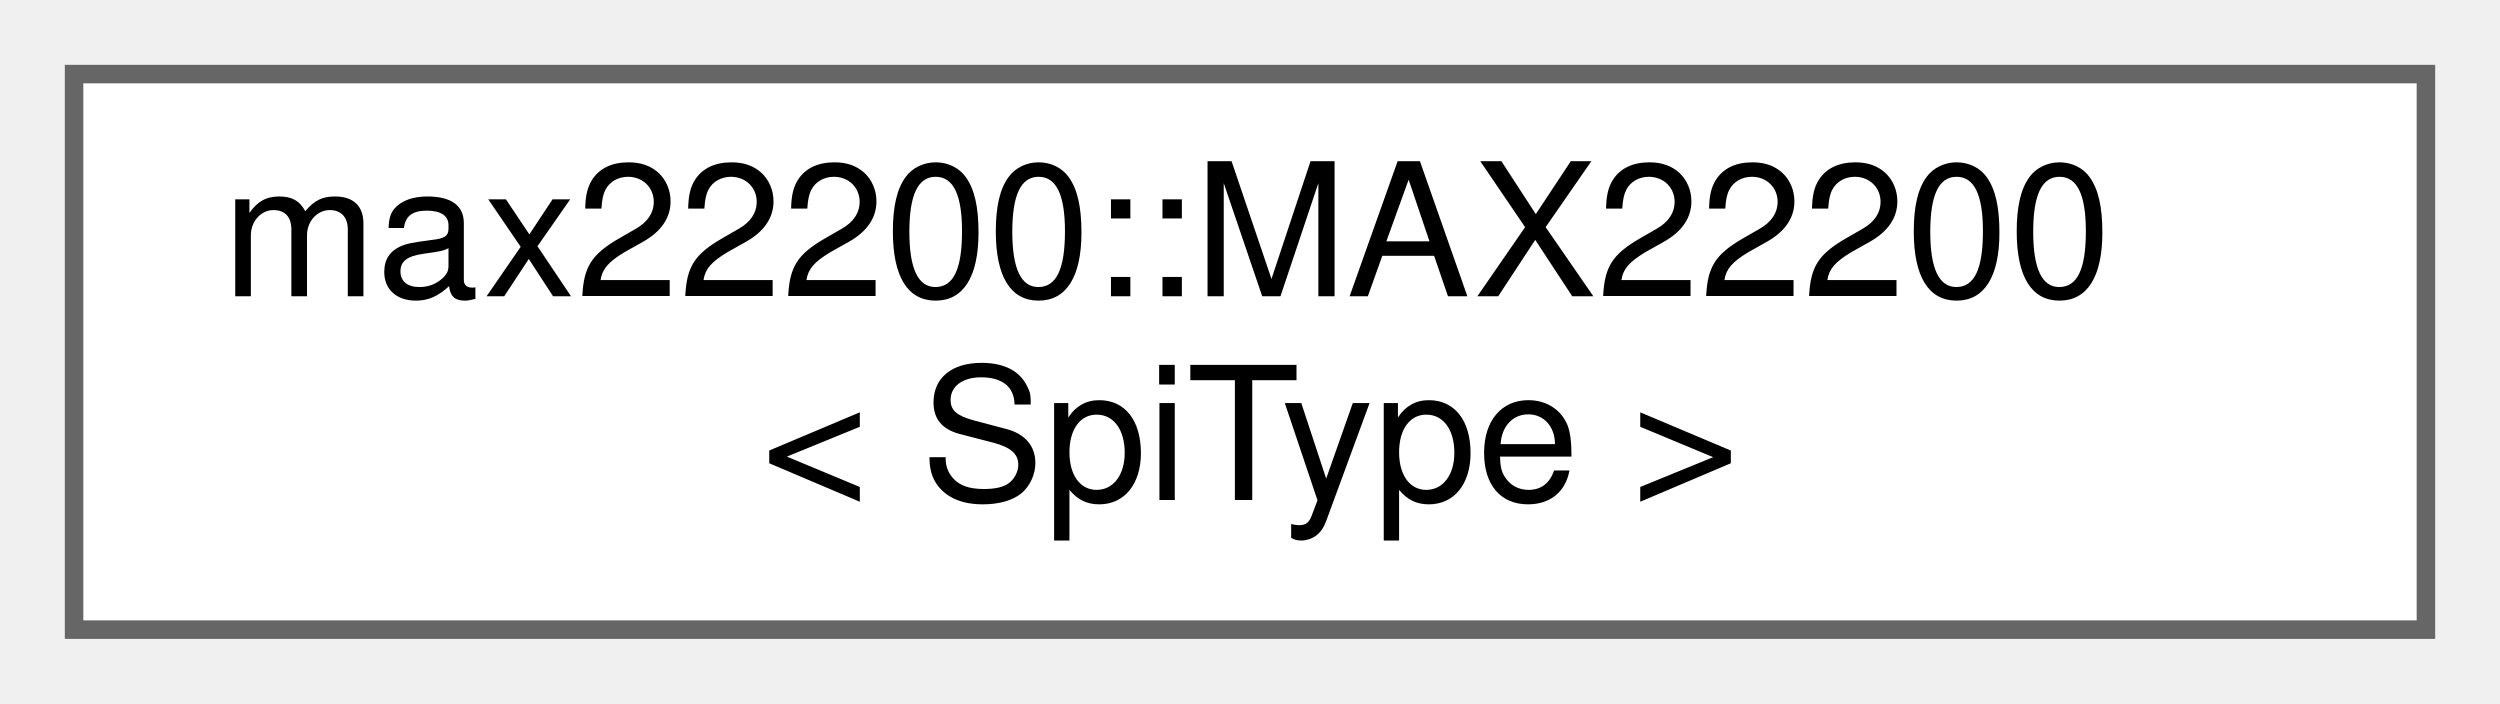
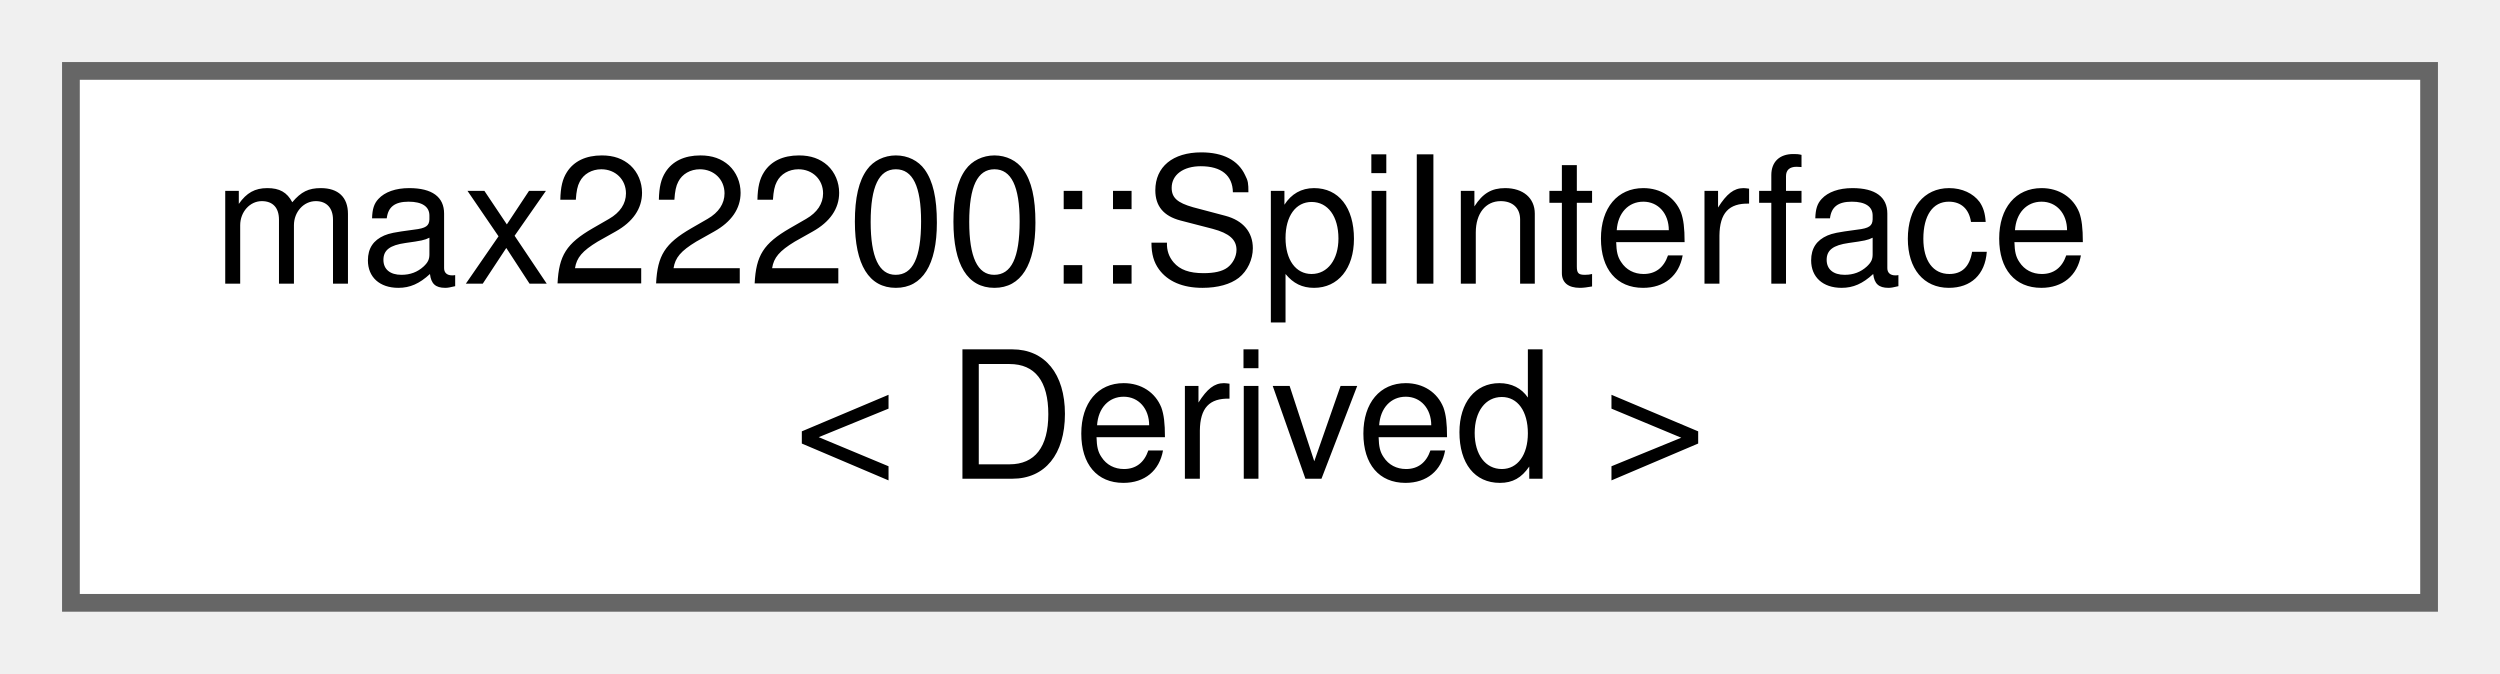
- <svg xmlns="http://www.w3.org/2000/svg" xmlns:xlink="http://www.w3.org/1999/xlink" width="135pt" height="38pt" viewBox="0.00 0.00 135.00 38.00">
+ <svg xmlns="http://www.w3.org/2000/svg" xmlns:xlink="http://www.w3.org/1999/xlink" width="141pt" height="38pt" viewBox="0.00 0.00 141.00 38.00">
  <g id="graph0" class="graph" transform="scale(1 1) rotate(0) translate(4 34)">
    <g id="Node000000" class="node">
      <g id="a_Node000000">
-         <a xlink:href="classmax22200_1_1MAX22200.html" target="_top" xlink:title=" ">
-           <polygon fill="white" stroke="#666666" points="127,-30 0,-30 0,0 127,0 127,-30" />
-           <text text-anchor="start" x="8" y="-18" font-family="Helvetica,sans-Serif" font-size="10.00">max22200::MAX22200</text>
-           <text text-anchor="middle" x="63.5" y="-7" font-family="Helvetica,sans-Serif" font-size="10.00">&lt; SpiType &gt;</text>
+         <a xlink:href="classmax22200_1_1SpiInterface.html" target="_top" xlink:title="CRTP-based template interface for SPI communication.">
+           <polygon fill="white" stroke="#666666" points="133,-30 0,-30 0,0 133,0 133,-30" />
+           <text text-anchor="start" x="8" y="-18" font-family="Helvetica,sans-Serif" font-size="10.00">max22200::SpiInterface</text>
+           <text text-anchor="middle" x="66.5" y="-7" font-family="Helvetica,sans-Serif" font-size="10.00">&lt; Derived &gt;</text>
        </a>
      </g>
    </g>
  </g>
</svg>
